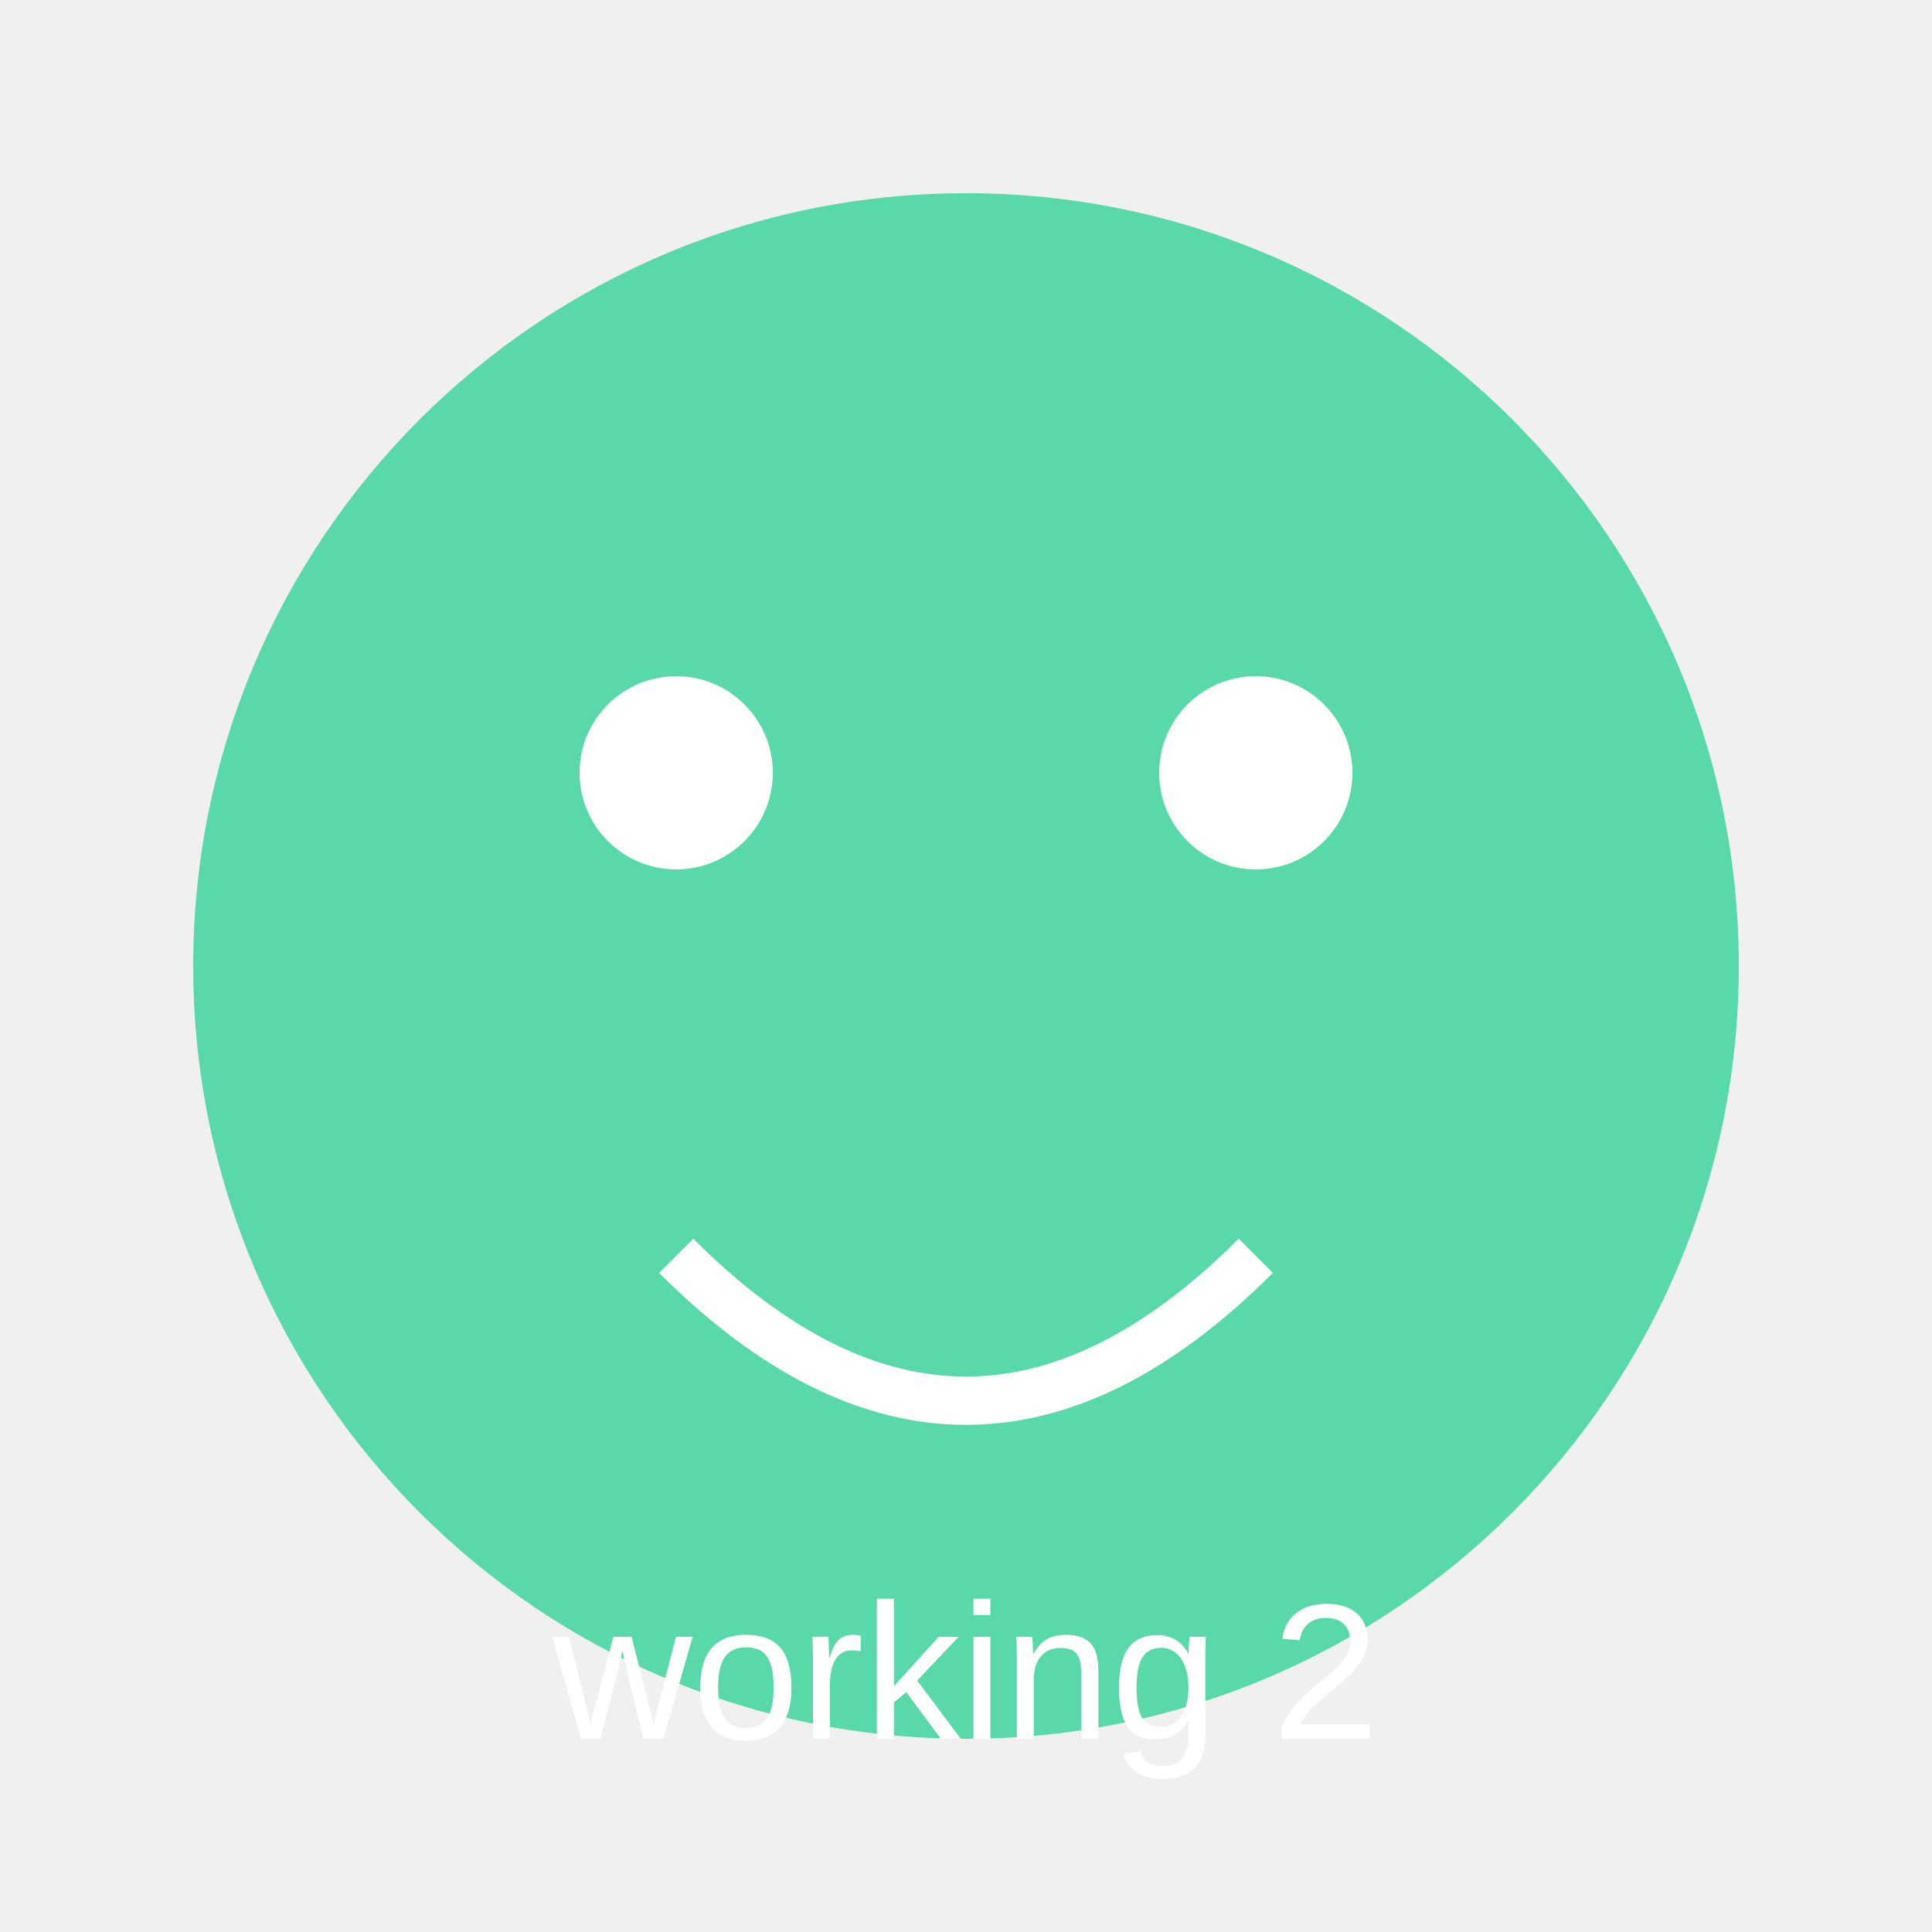
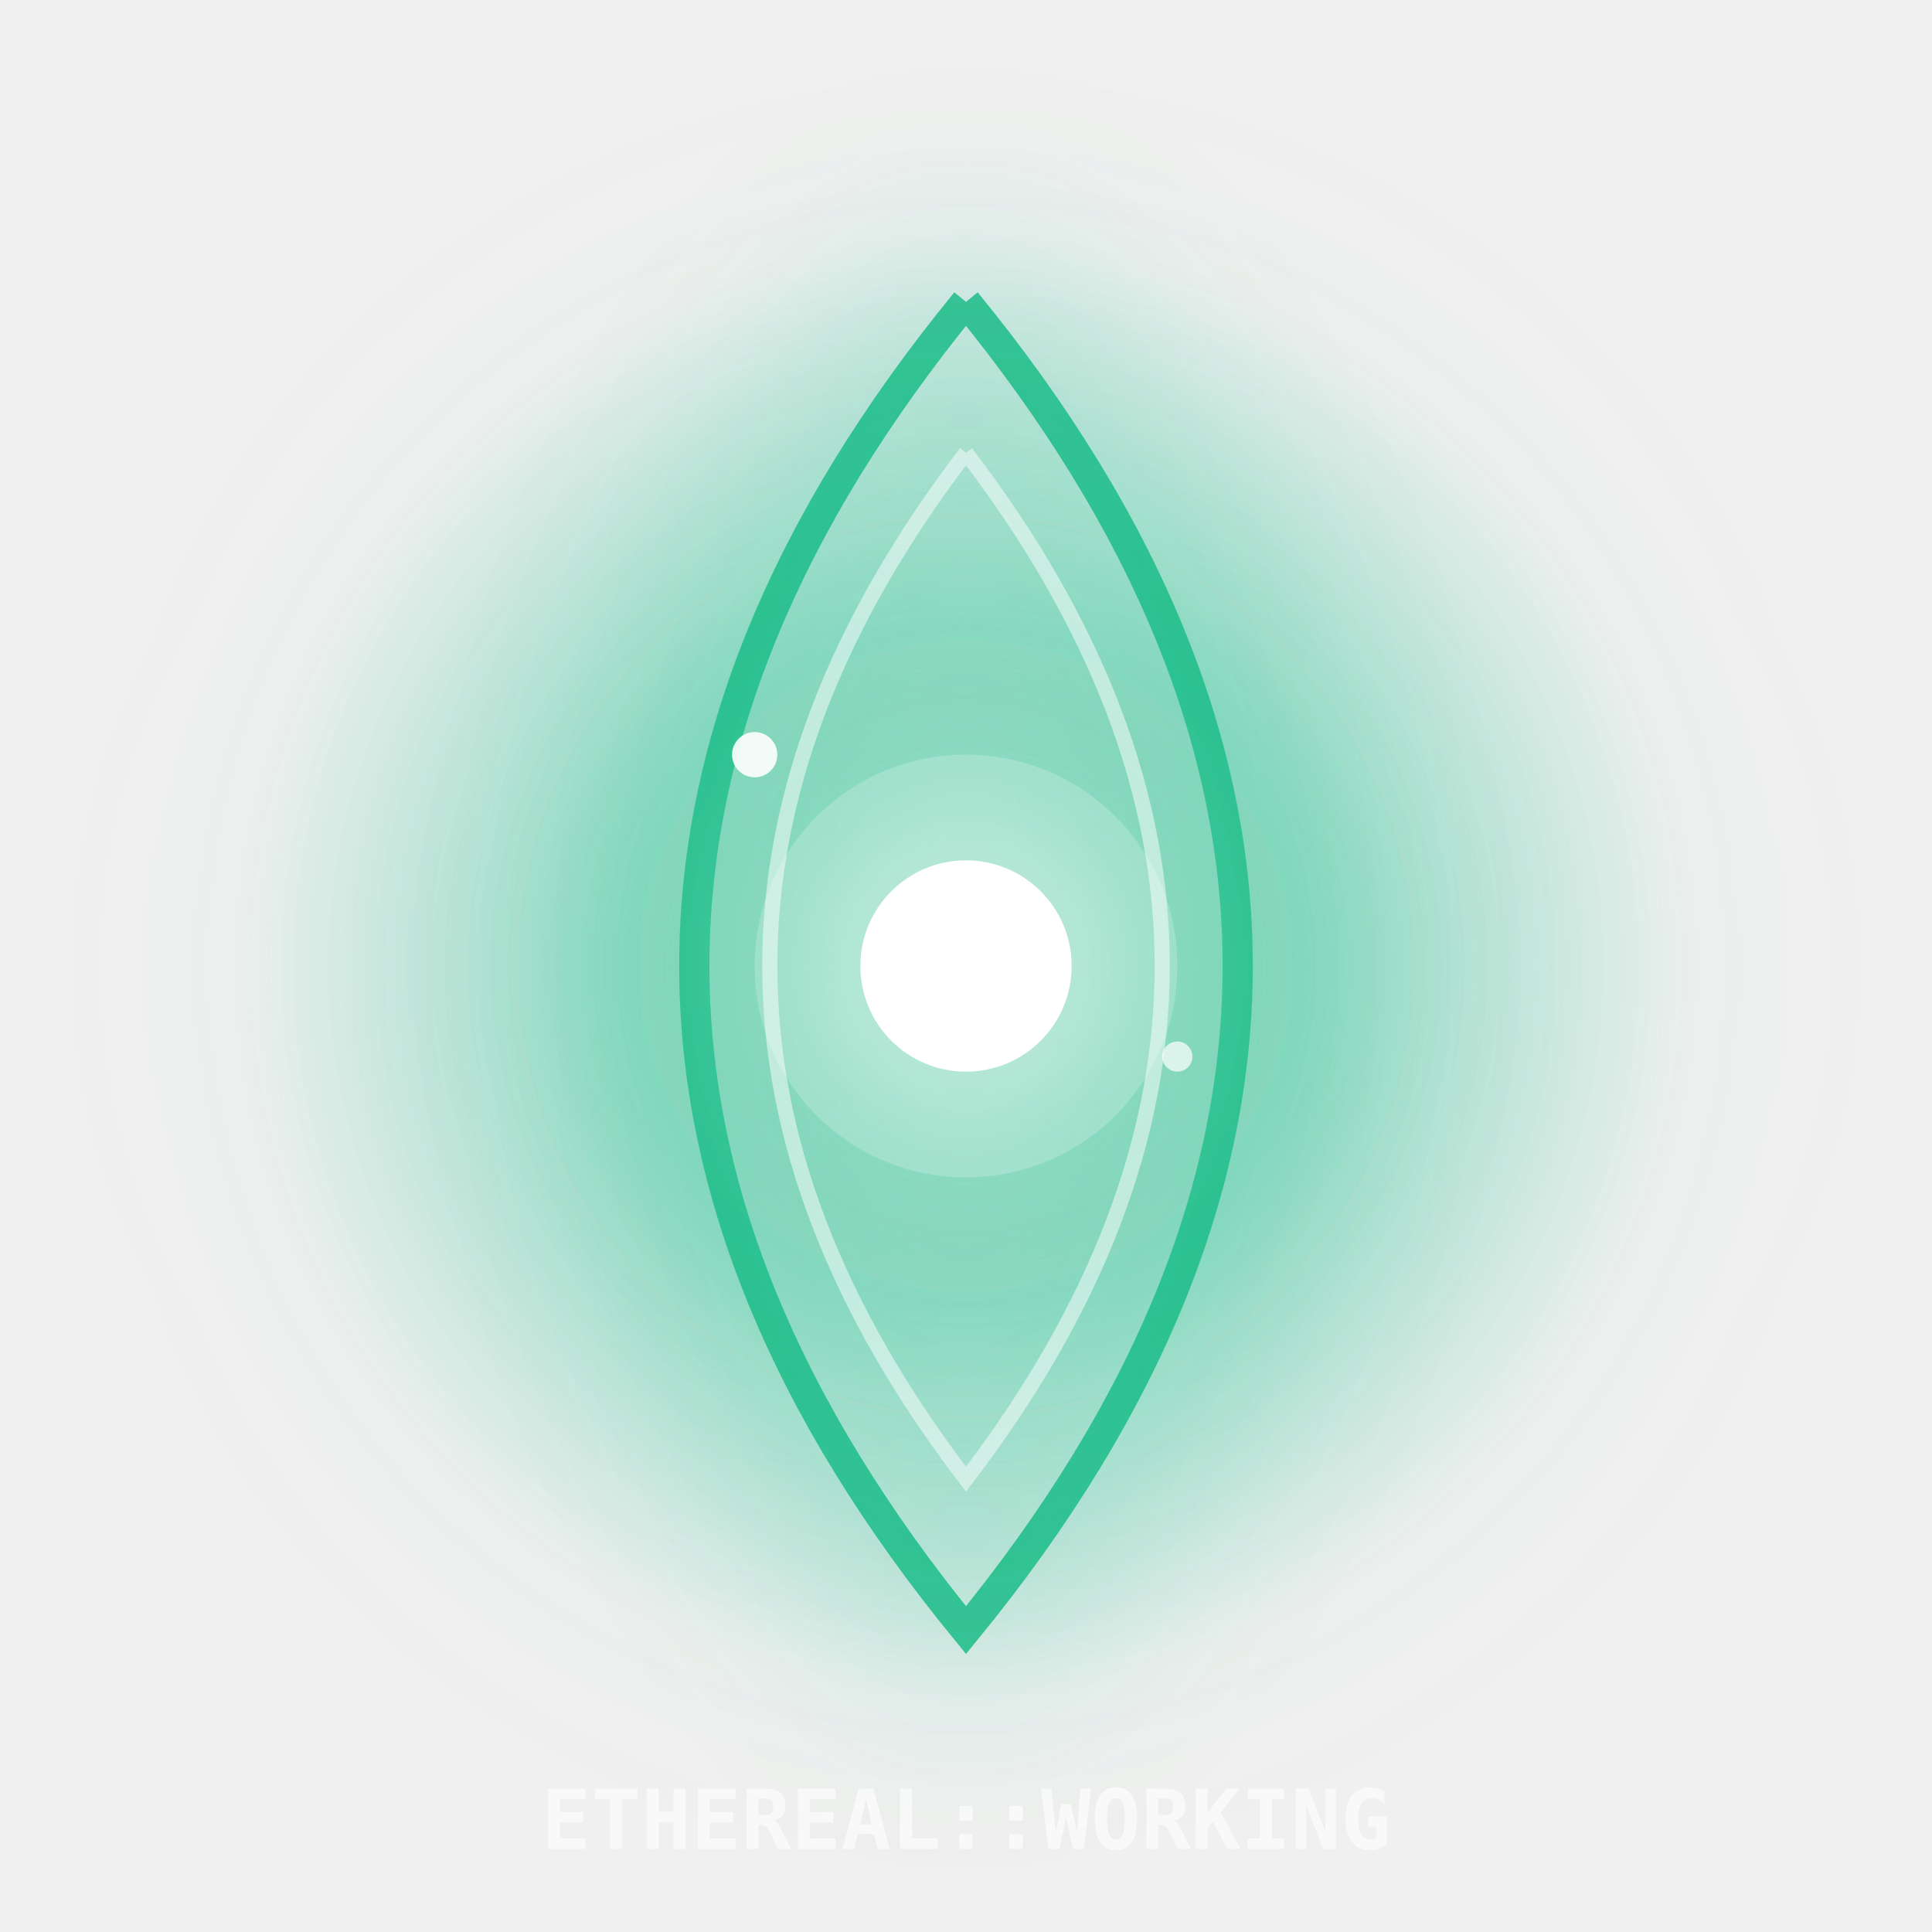
- <svg xmlns="http://www.w3.org/2000/svg" width="200" height="200">
-   <rect width="200" height="200" fill="transparent" />
-   <circle cx="100" cy="100" r="80" fill="#34D399" fill-opacity="0.8" />
-   <circle cx="70" cy="80" r="10" fill="white" />
-   <circle cx="130" cy="80" r="10" fill="white" />
-   <path d="M 70 130 Q 100 160 130 130" stroke="white" stroke-width="5" fill="none" />
-   <text x="50%" y="180" text-anchor="middle" fill="white" font-family="Arial" font-size="20">working 2</text>
+ <svg xmlns="http://www.w3.org/2000/svg" width="256" height="256" viewBox="0 0 256 256">
+   <defs>
+     <filter id="glow" x="-100%" y="-100%" width="300%" height="300%">
+       <feGaussianBlur stdDeviation="15" result="blur" />
+       <feComposite in="SourceGraphic" in2="blur" operator="over" />
+     </filter>
+     <radialGradient id="coreGrad-working-2" cx="50%" cy="50%" r="50%">
+       <stop offset="0%" stop-color="#10B981" stop-opacity="1" />
+       <stop offset="30%" stop-color="#10B981" stop-opacity="0.7" />
+       <stop offset="60%" stop-color="#10B981" stop-opacity="0.3" />
+       <stop offset="100%" stop-color="#10B981" stop-opacity="0" />
+     </radialGradient>
+   </defs>
+   <circle cx="128" cy="128" r="95" fill="url(#coreGrad-working-2)" opacity="0.6" filter="url(#glow)">
+     <animate attributeName="r" values="85;105;85" dur="3s" repeatCount="indefinite" />
+     <animate attributeName="opacity" values="0.4;0.7;0.4" dur="3s" repeatCount="indefinite" />
+   </circle>
+   <path d="M128 40 Q200 128 128 216 Q56 128 128 40" fill="none" stroke="#10B981" stroke-width="4" stroke-opacity="0.8" filter="url(#glow)">
+     <animate attributeName="d" values="M128 40 Q200 128 128 216 Q56 128 128 40;                      M128 20 Q260 128 128 236 Q-4 128 128 20;                      M128 40 Q200 128 128 216 Q56 128 128 40" dur="4s" repeatCount="indefinite" />
+   </path>
+   <path d="M128 60 Q180 128 128 196 Q76 128 128 60" fill="none" stroke="white" stroke-width="2" stroke-opacity="0.5" filter="url(#glow)">
+     <animate attributeName="d" values="M128 60 Q180 128 128 196 Q76 128 128 60;                      M128 40 Q220 128 128 216 Q36 128 128 40;                      M128 60 Q180 128 128 196 Q76 128 128 60" dur="6s" repeatCount="indefinite" />
+   </path>
+   <g filter="url(#glow)">
+     <circle cx="128" cy="128" r="28" fill="white" opacity="0.2" />
+     <circle cx="128" cy="128" r="14" fill="white" opacity="1">
+       <animate attributeName="opacity" values="0.7;1;0.7" dur="1s" repeatCount="indefinite" />
+       <animate attributeName="r" values="12;16;12" dur="1s" repeatCount="indefinite" />
+     </circle>
+   </g>
+   <circle cx="100" cy="100" r="3" fill="white" opacity="0.9">
+     <animate attributeName="cy" values="100;70;100" dur="2s" repeatCount="indefinite" />
+   </circle>
+   <circle cx="156" cy="140" r="2" fill="white" opacity="0.7">
+     <animate attributeName="cy" values="140;170;140" dur="3s" repeatCount="indefinite" />
+   </circle>
+   <text x="128" y="245" text-anchor="middle" fill="white" font-family="monospace" font-size="11" font-weight="bold" opacity="0.6">
+     ETHEREAL::WORKING
+   </text>
</svg>
